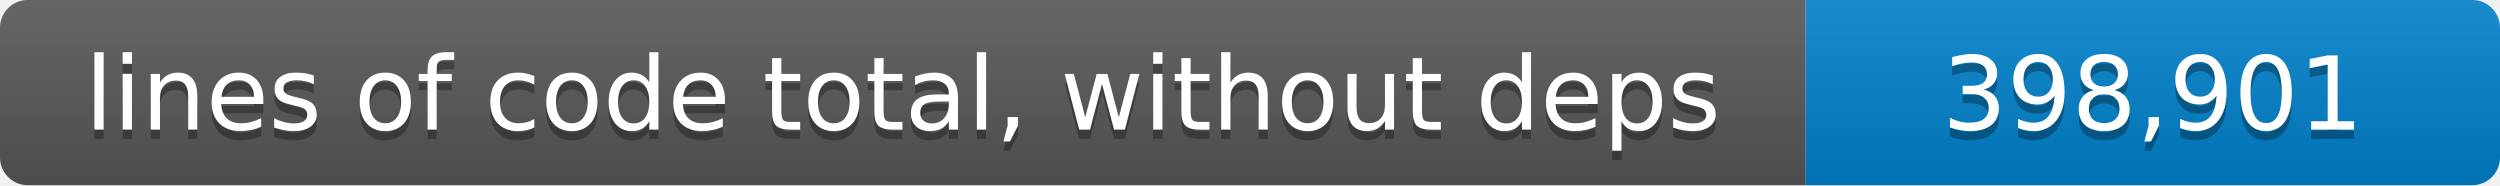
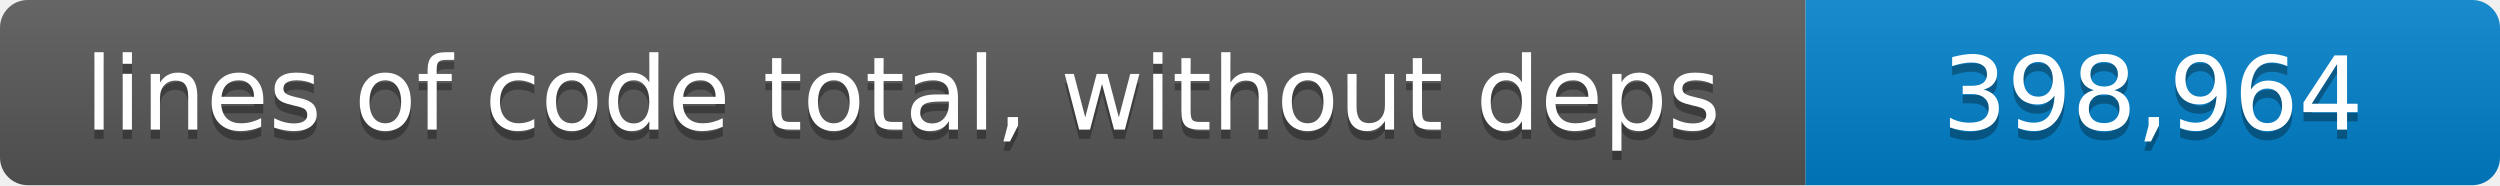
- <svg xmlns="http://www.w3.org/2000/svg" width="270" height="20" role="img" aria-label="lines of code total, without deps: 398,901 lines">
+ <svg xmlns="http://www.w3.org/2000/svg" width="270" height="20" role="img" aria-label="lines of code total, without deps: 398,964 lines">
  <linearGradient id="shade" x2="0" y2="100%">
    <stop offset="0" stop-color="#fff" stop-opacity=".1" />
    <stop offset="1" stop-opacity=".1" />
  </linearGradient>
  <clipPath id="round">
    <rect width="270" height="20" rx="3" />
  </clipPath>
  <g clip-path="url(#round)">
    <path fill="#555" d="M0 0h195v20H0z" />
    <path fill="#007ec6" d="M195 0h75v20h-75z" />
    <path fill="url(#shade)" d="M0 0h270v20H0z" />
  </g>
  <g fill="#fff" text-anchor="middle" font-family="Verdana,Geneva,DejaVu Sans,sans-serif" font-size="11">
    <text x="97.5" y="15" fill="#010101" fill-opacity=".3">lines of code total, without deps</text>
    <text x="97.5" y="14">lines of code total, without deps</text>
-     <text x="232.5" y="15" fill="#010101" fill-opacity=".3">398,901</text>
-     <text x="232.5" y="14">398,901</text>
+     <text x="232.5" y="15" fill="#010101" fill-opacity=".3">398,964</text>
+     <text x="232.5" y="14">398,964</text>
  </g>
</svg>
